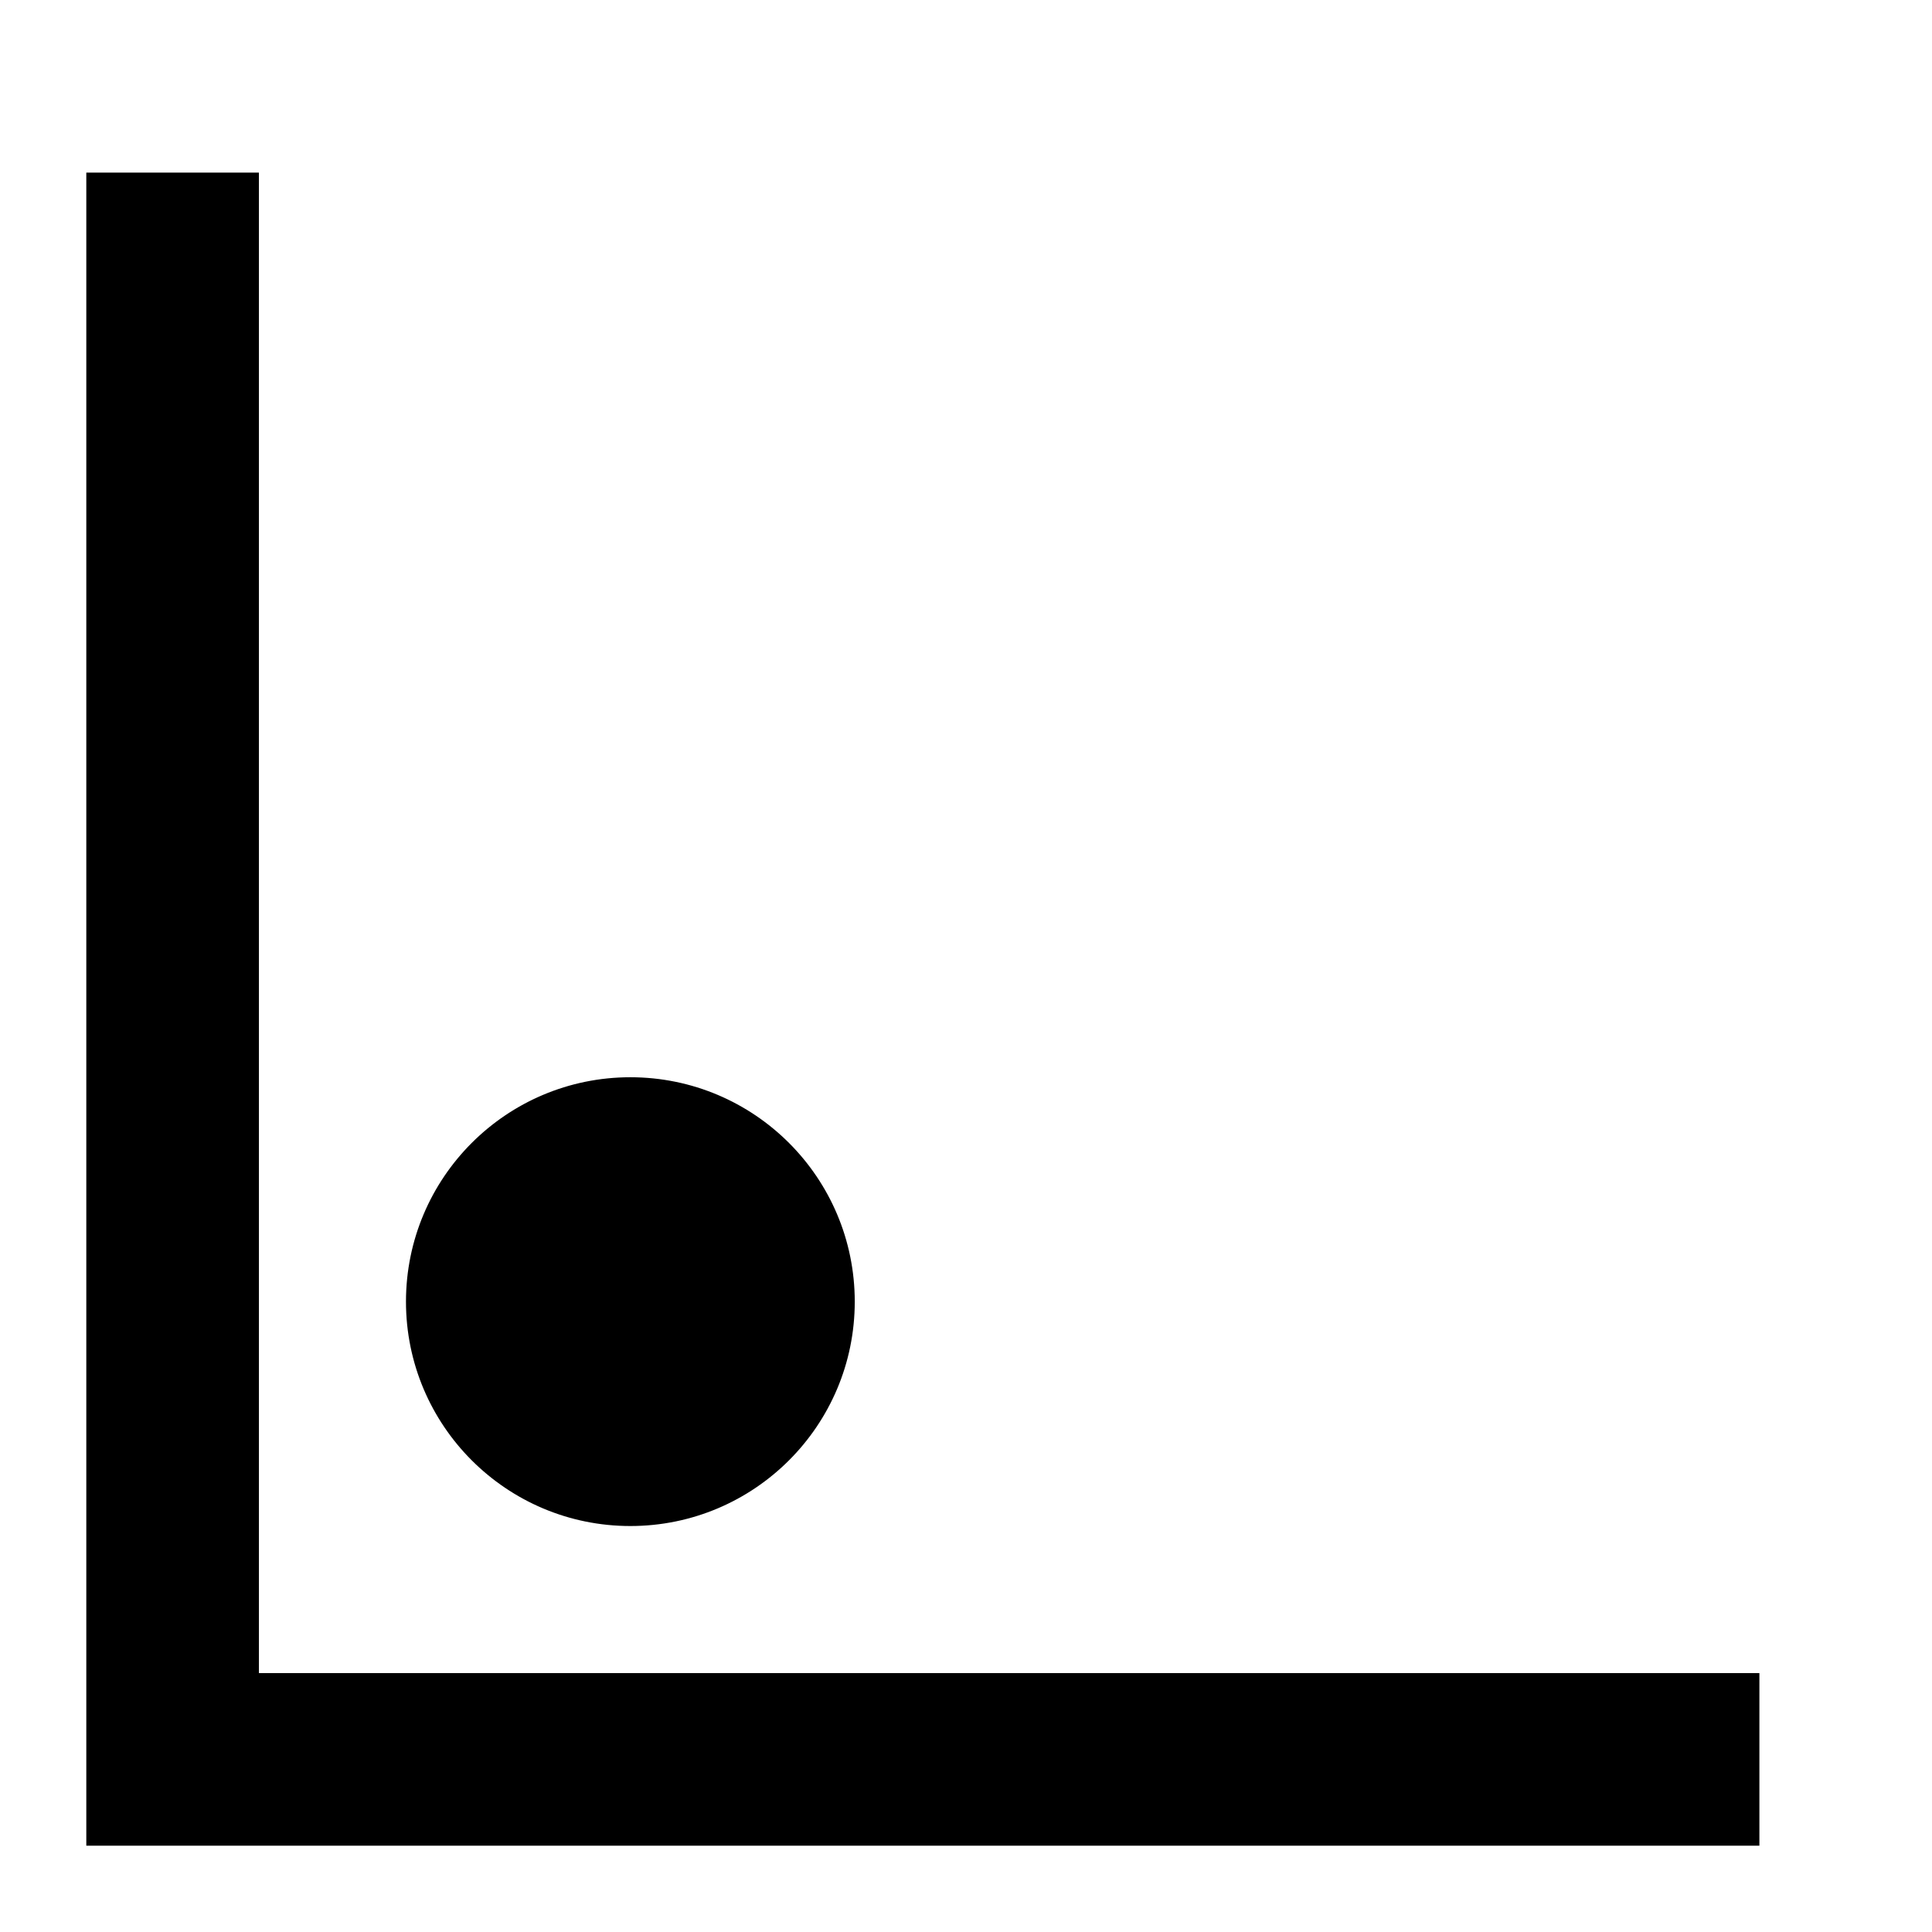
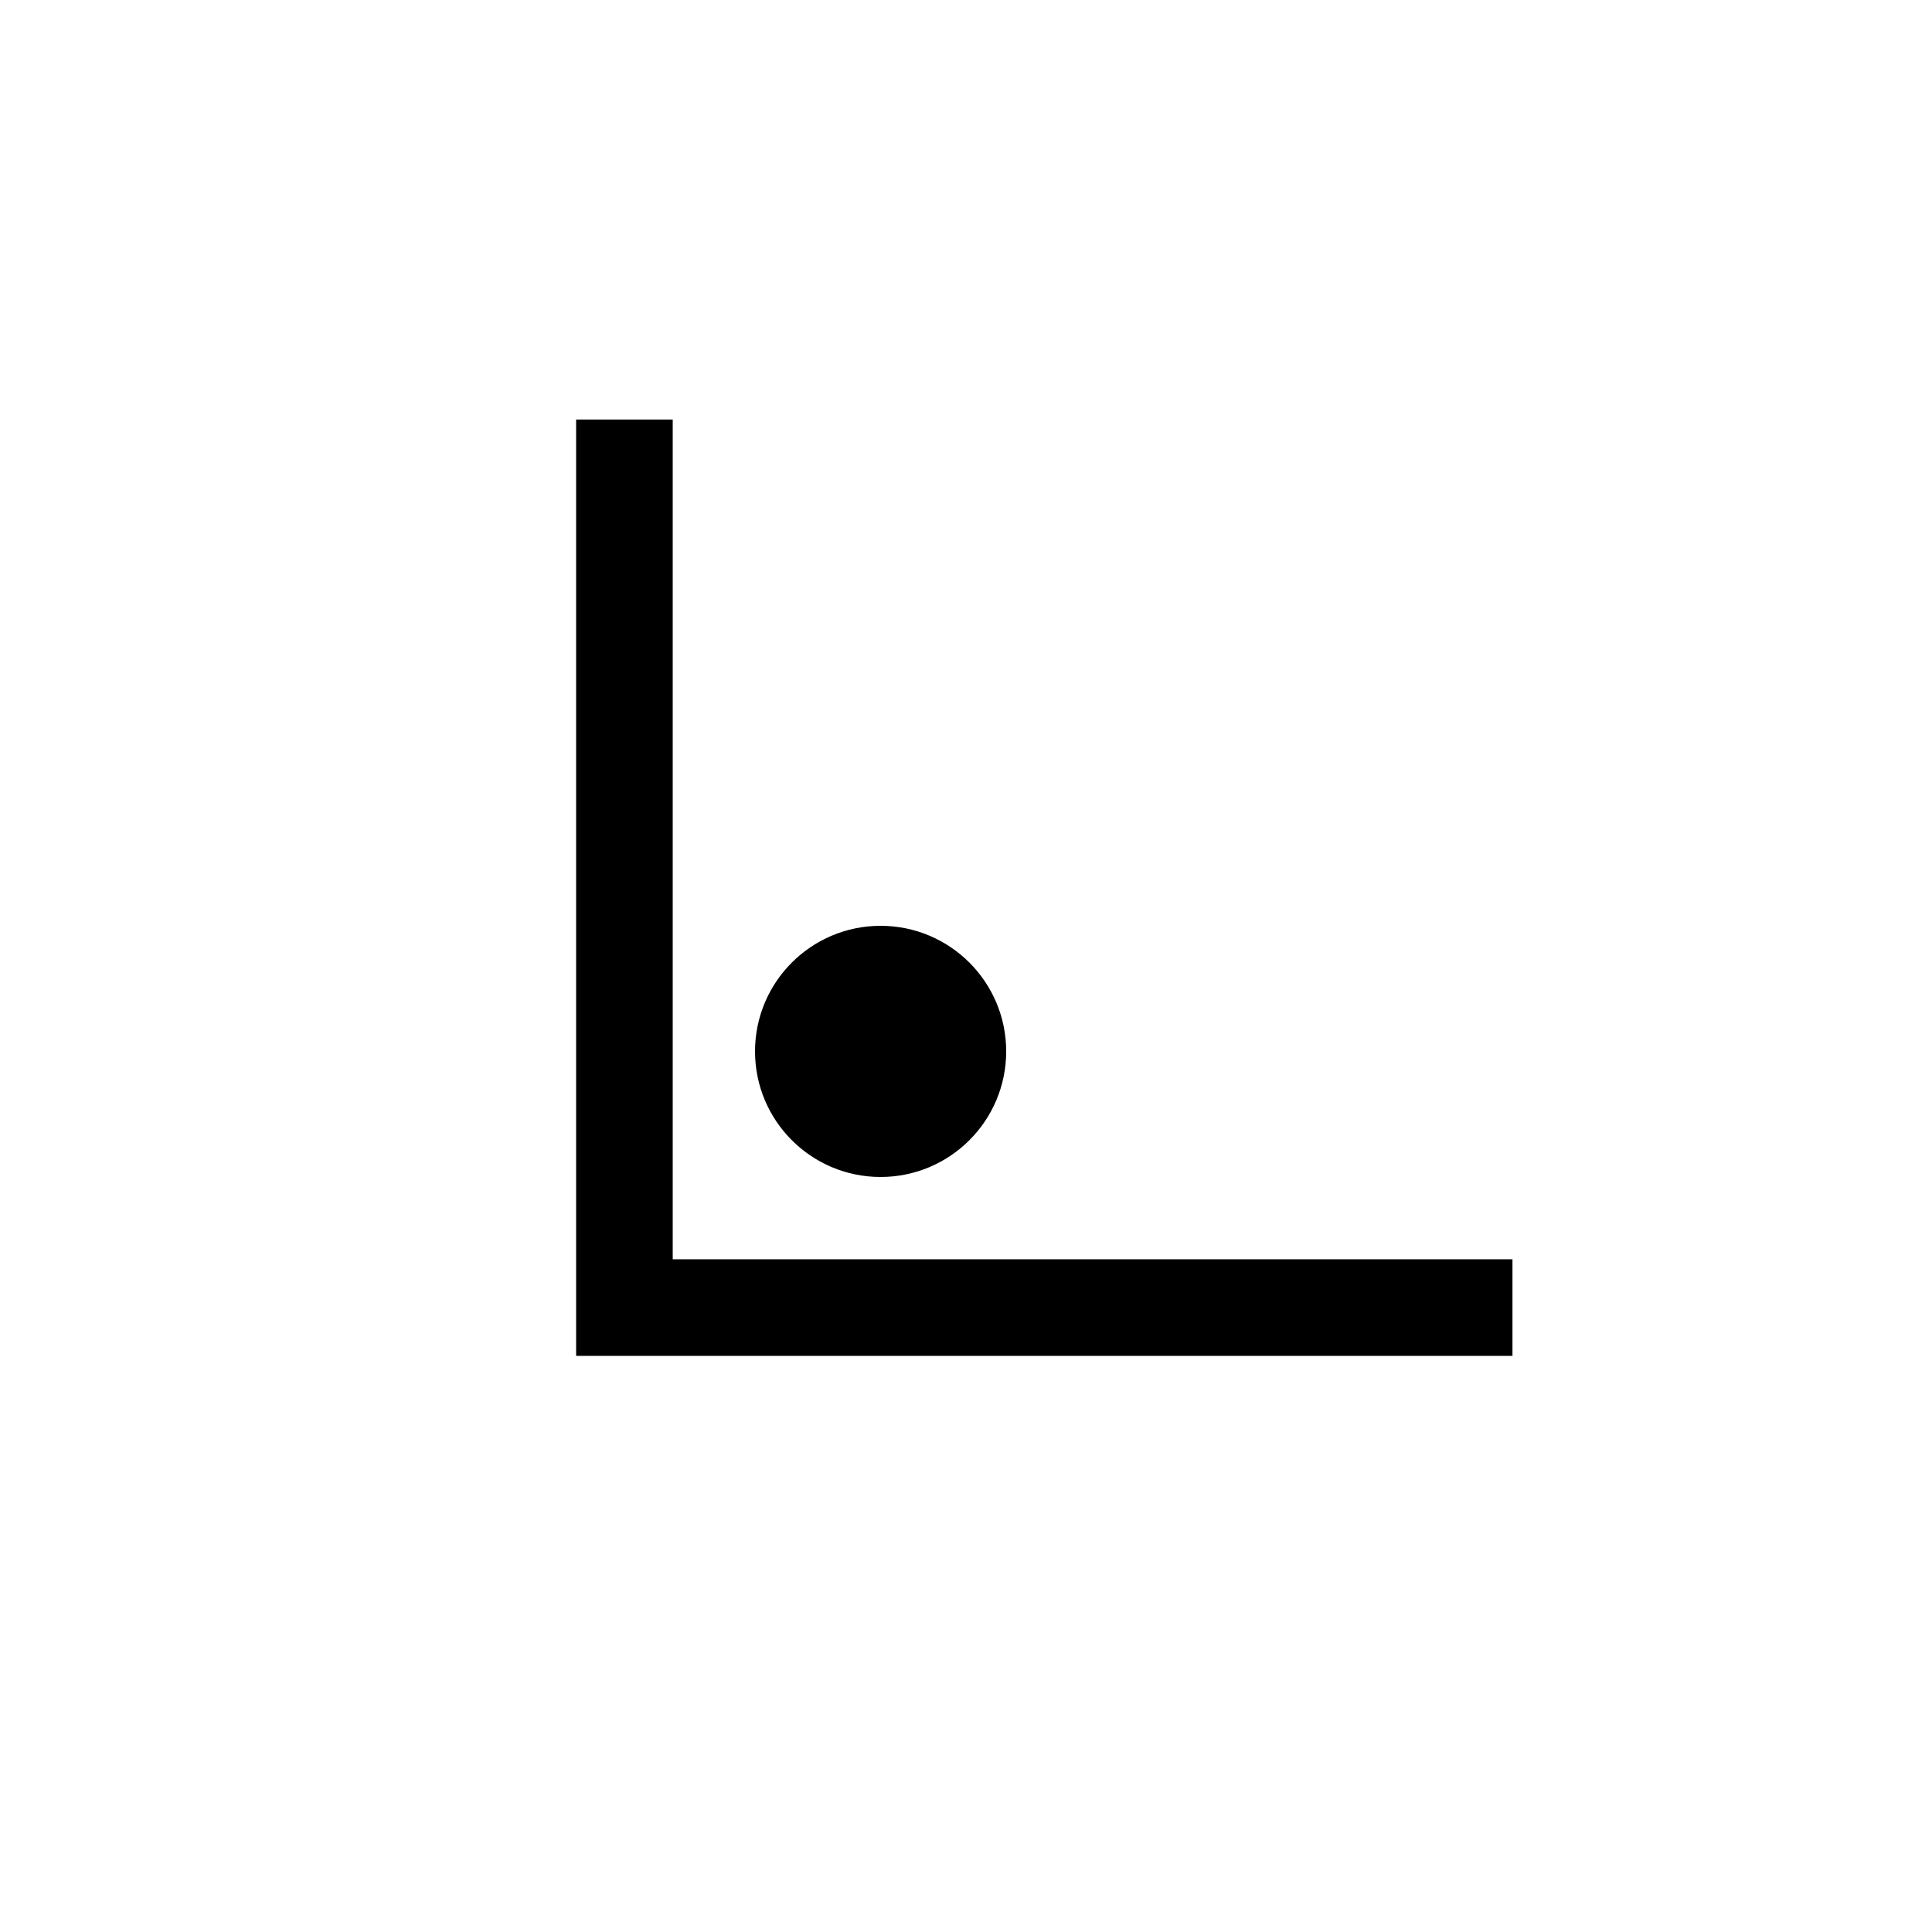
- <svg xmlns="http://www.w3.org/2000/svg" fill="transparent" viewBox="-45.36 -66.57 111.93 111.93" width="111.93px" height="111.93px">
+ <svg xmlns="http://www.w3.org/2000/svg" fill="transparent" viewBox="-100 -100 200 200" width="200px" height="200px">
  <path stroke="black" fill="none" stroke-width="10" stroke-linejoin="miter" d="M 56.57 35.36 L -35.36 35.36 L -35.36 -56.57" />
  <circle cx="-8.84" cy="8.84" r="12.5" stroke="black" fill="black" stroke-width="" />
</svg>
